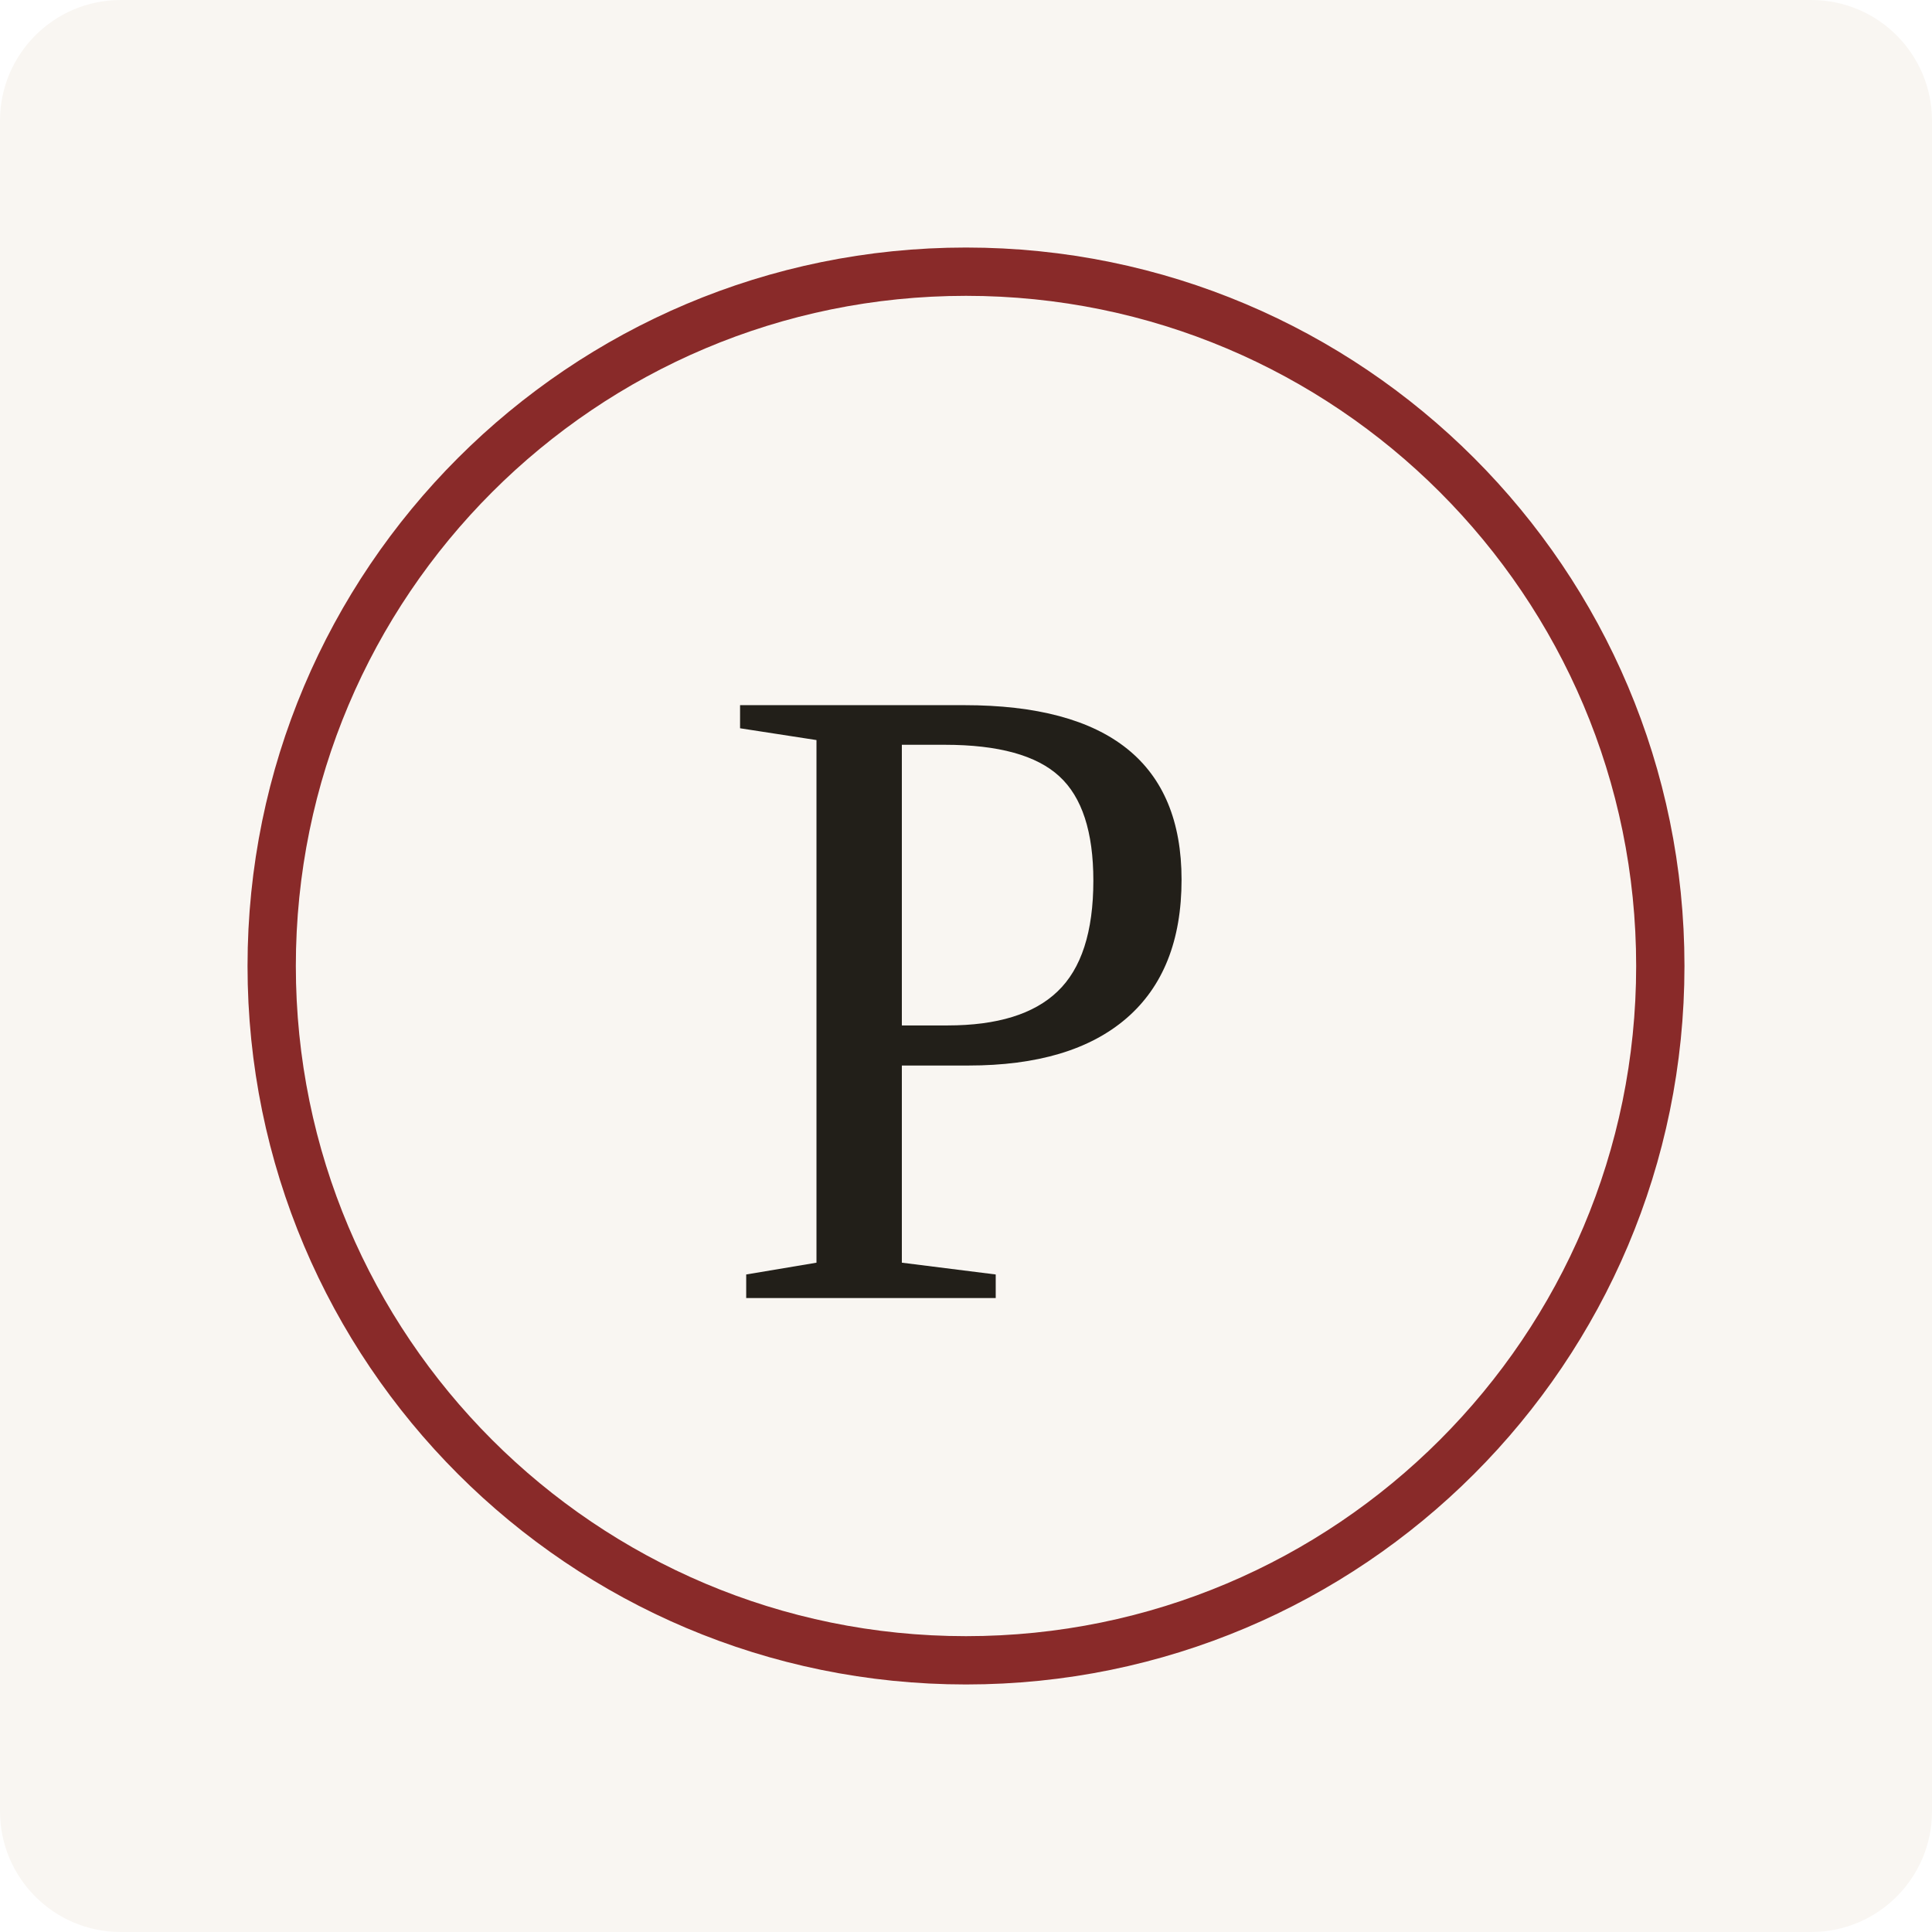
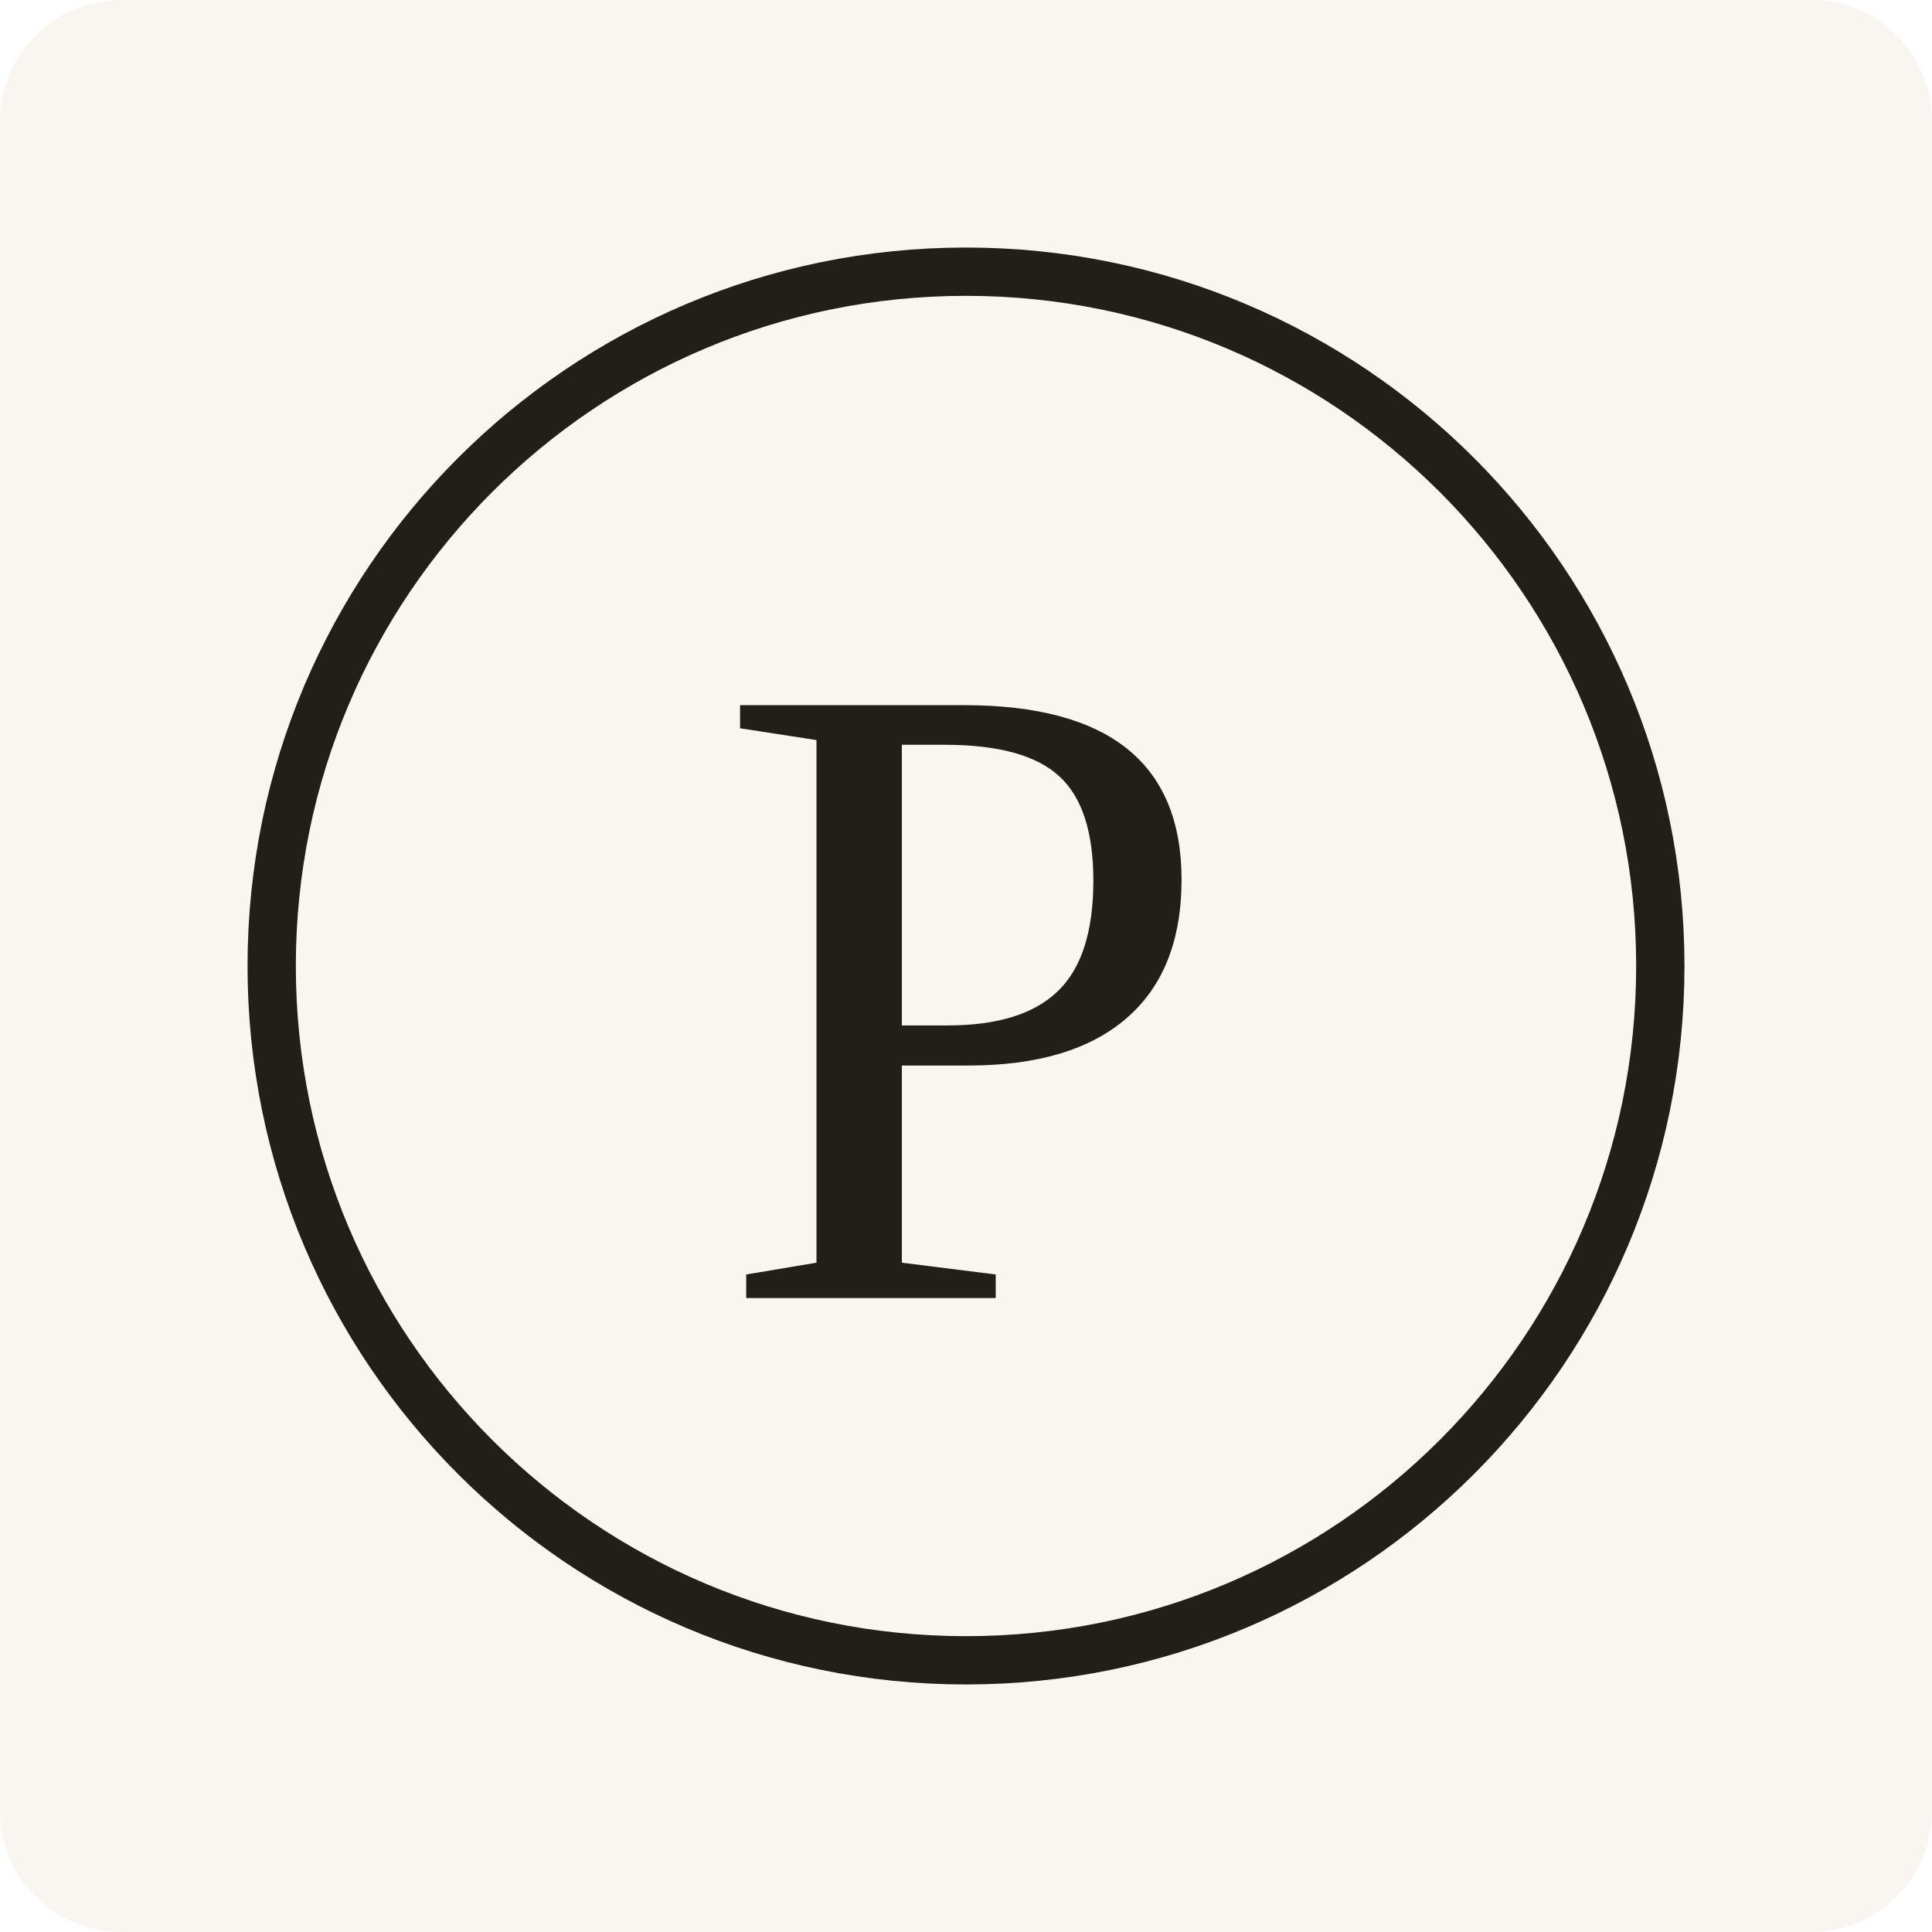
<svg xmlns="http://www.w3.org/2000/svg" viewBox="0 0 64 64" role="img" aria-label="Procurar">
  <rect width="64" height="64" rx="4" fill="#f9f6f2" />
-   <circle cx="32" cy="32" r="23" fill="none" stroke="#892a29" stroke-width="1.6" />
+   <circle cx="32" cy="32" r="23" fill="none" stroke="#221f19" stroke-width="1.6" />
  <text x="32" y="43" text-anchor="middle" font-family="Georgia, 'Times New Roman', serif" font-size="30" fill="#221f19">P</text>
</svg>
